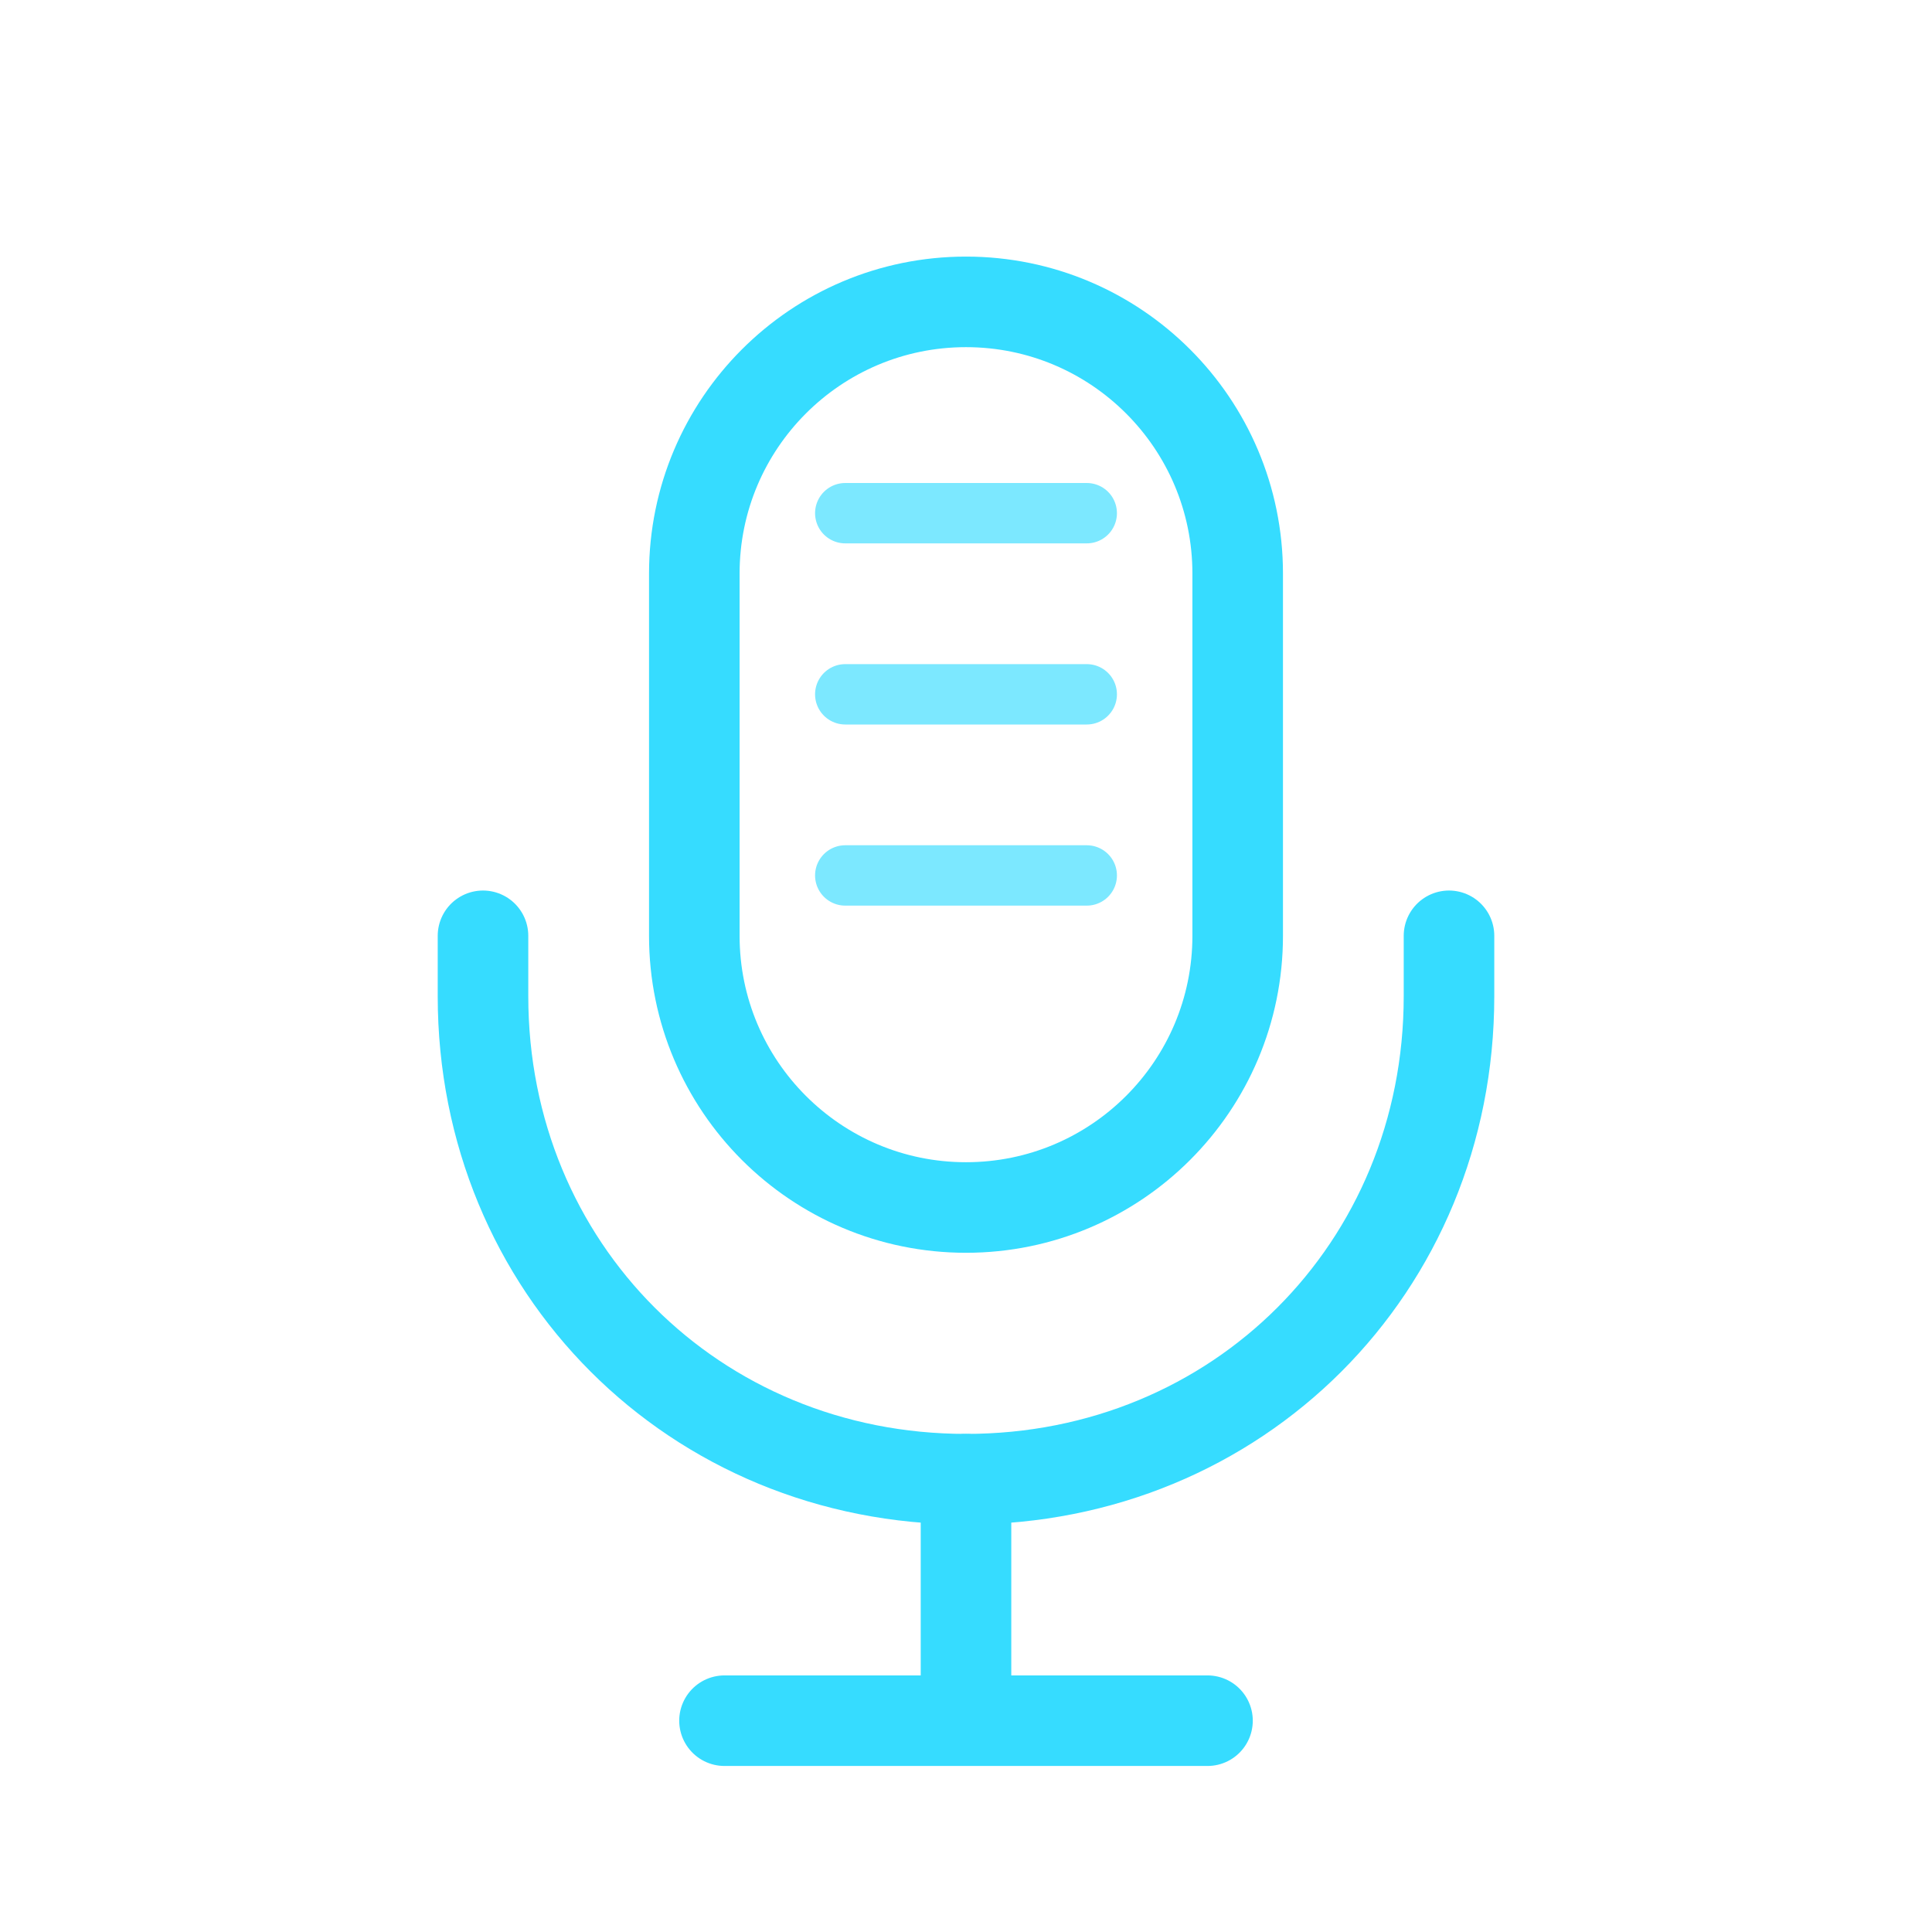
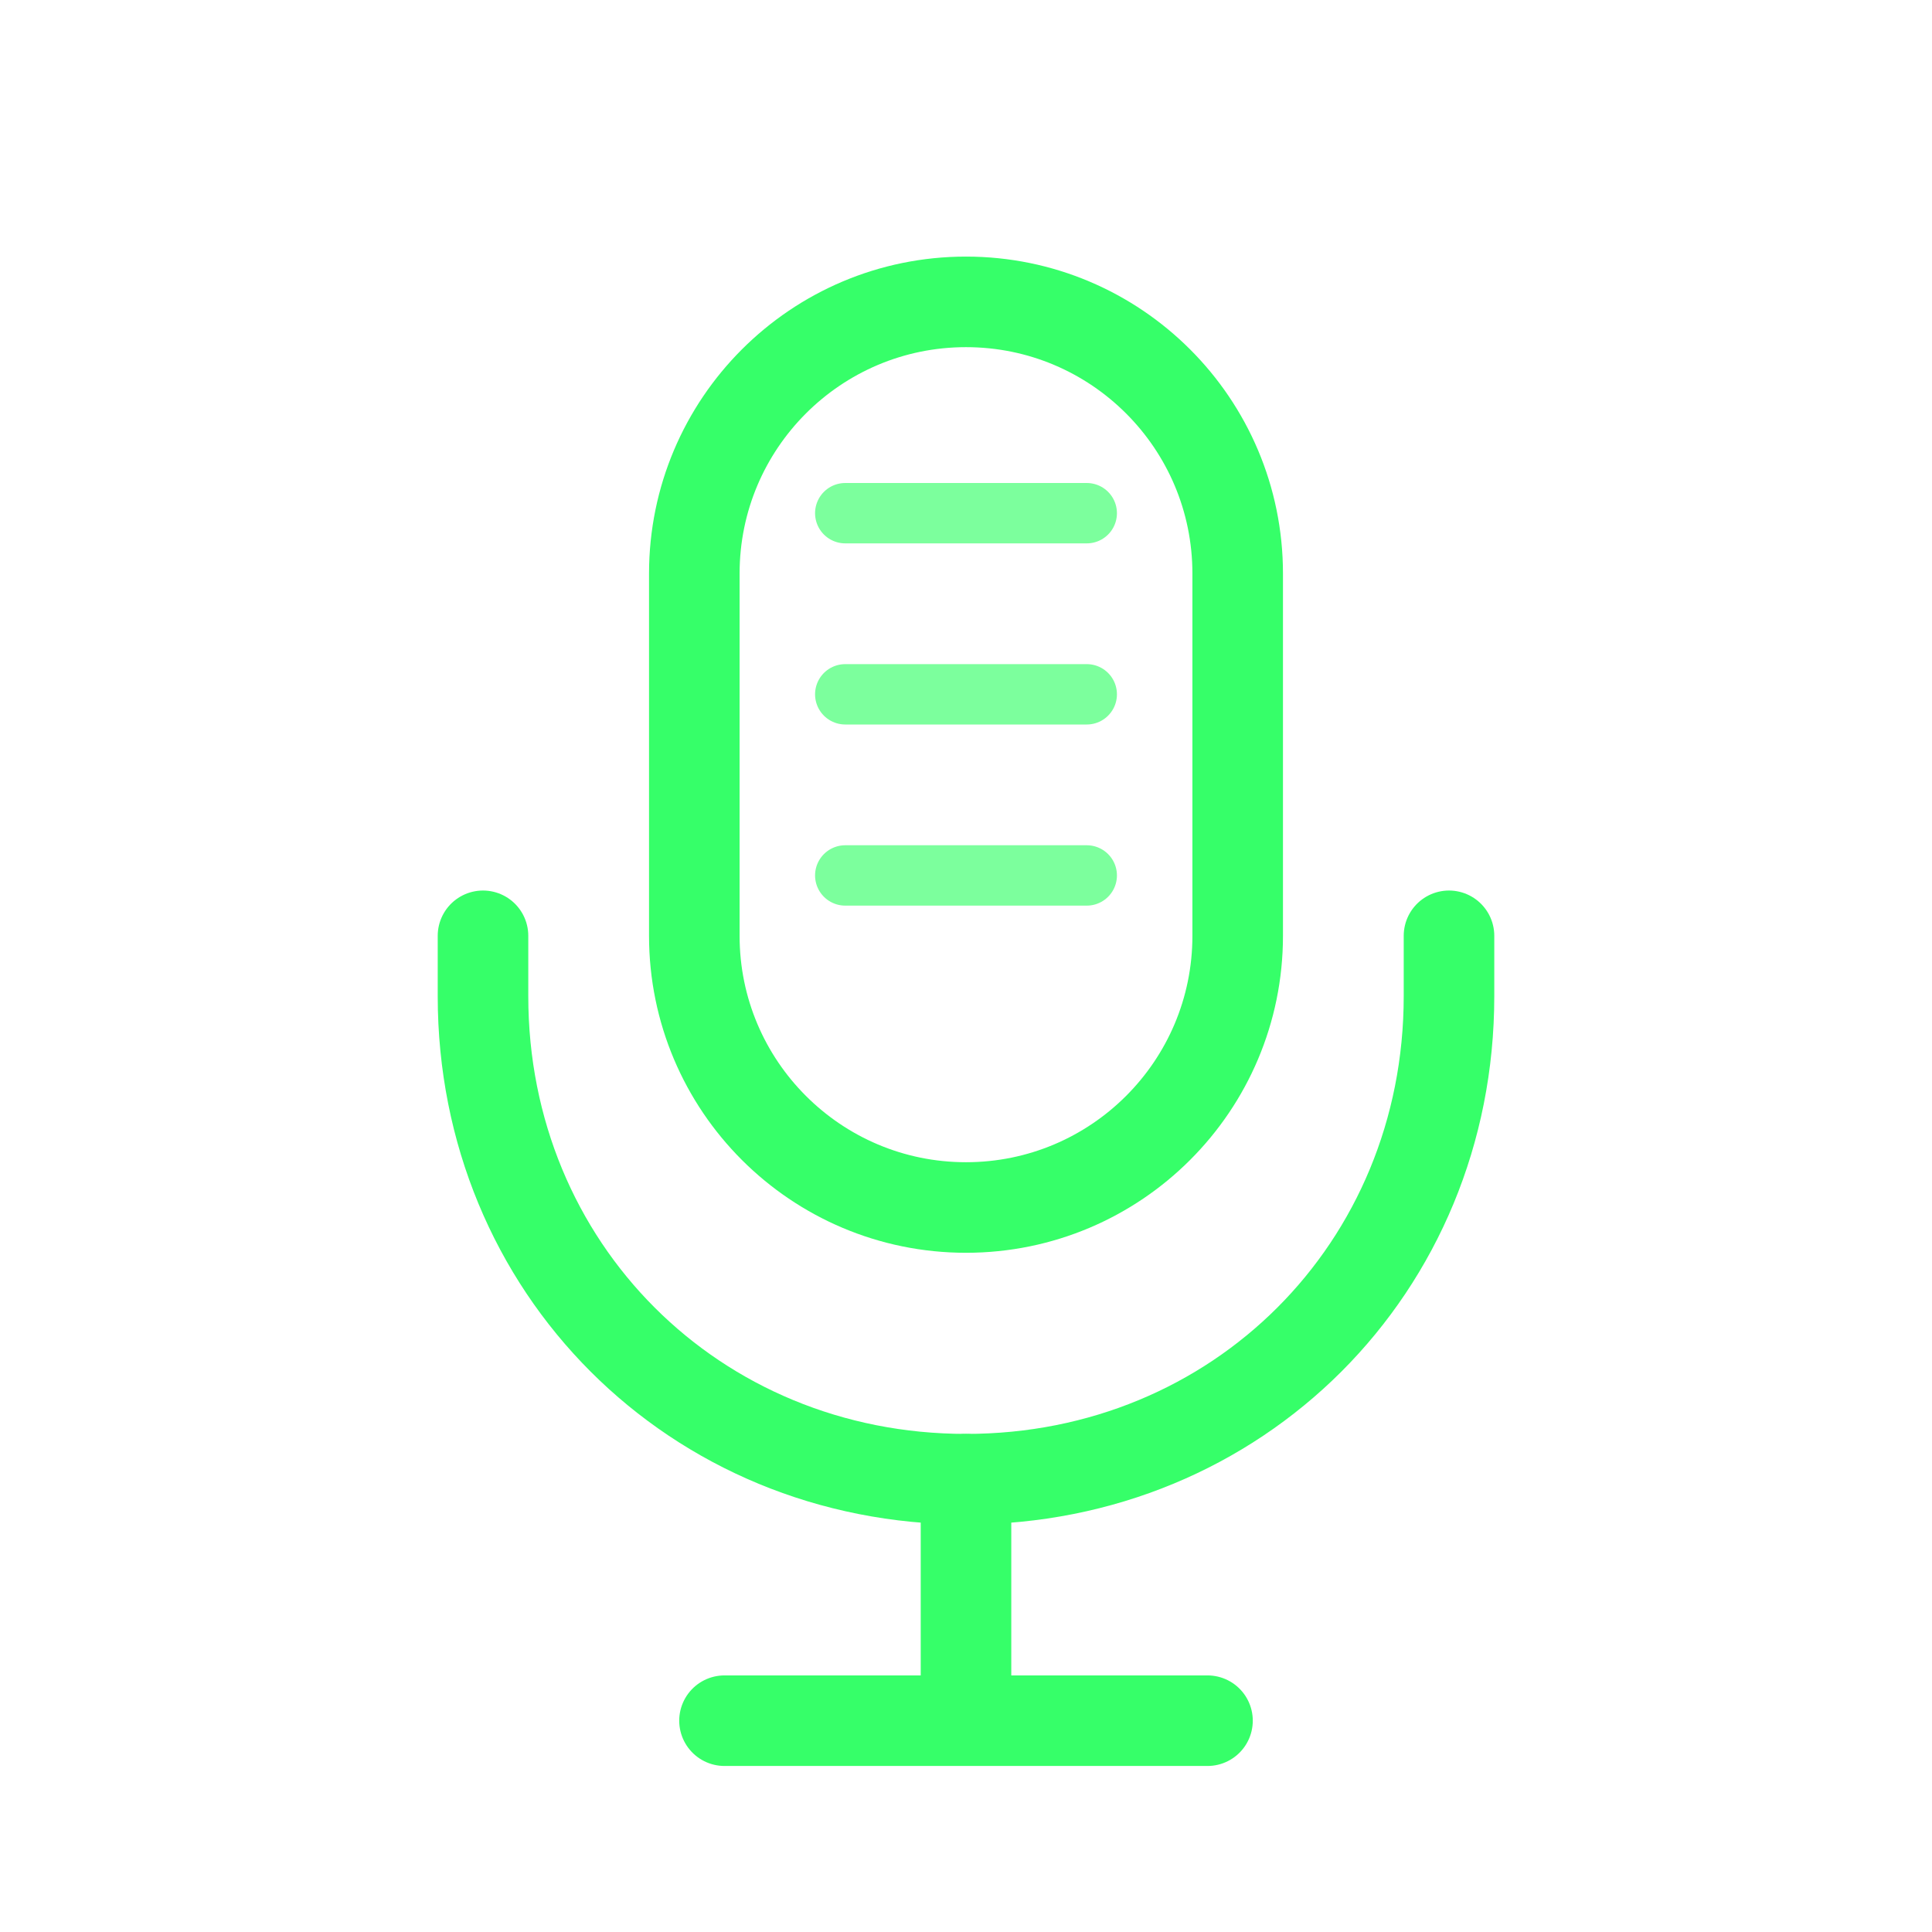
<svg xmlns="http://www.w3.org/2000/svg" viewBox="0 0 64 64" role="img" aria-labelledby="title">
-   <g fill="none" stroke="#36dcff" stroke-linecap="round" stroke-linejoin="round">
+   <g fill="none" stroke="#36ff69" stroke-linecap="round" stroke-linejoin="round">
    <rect x="23" y="10" width="18" height="30" rx="9" stroke-width="3" />
    <path d="M16 31v2c0 9 7 16 16 16s16-7 16-16v-2" stroke-width="3" />
    <path d="M32 49v8M24 57h16" stroke-width="3" />
    <path d="M28 17h8M28 23h8M28 29h8" stroke-width="2" opacity=".65" />
  </g>
</svg>
